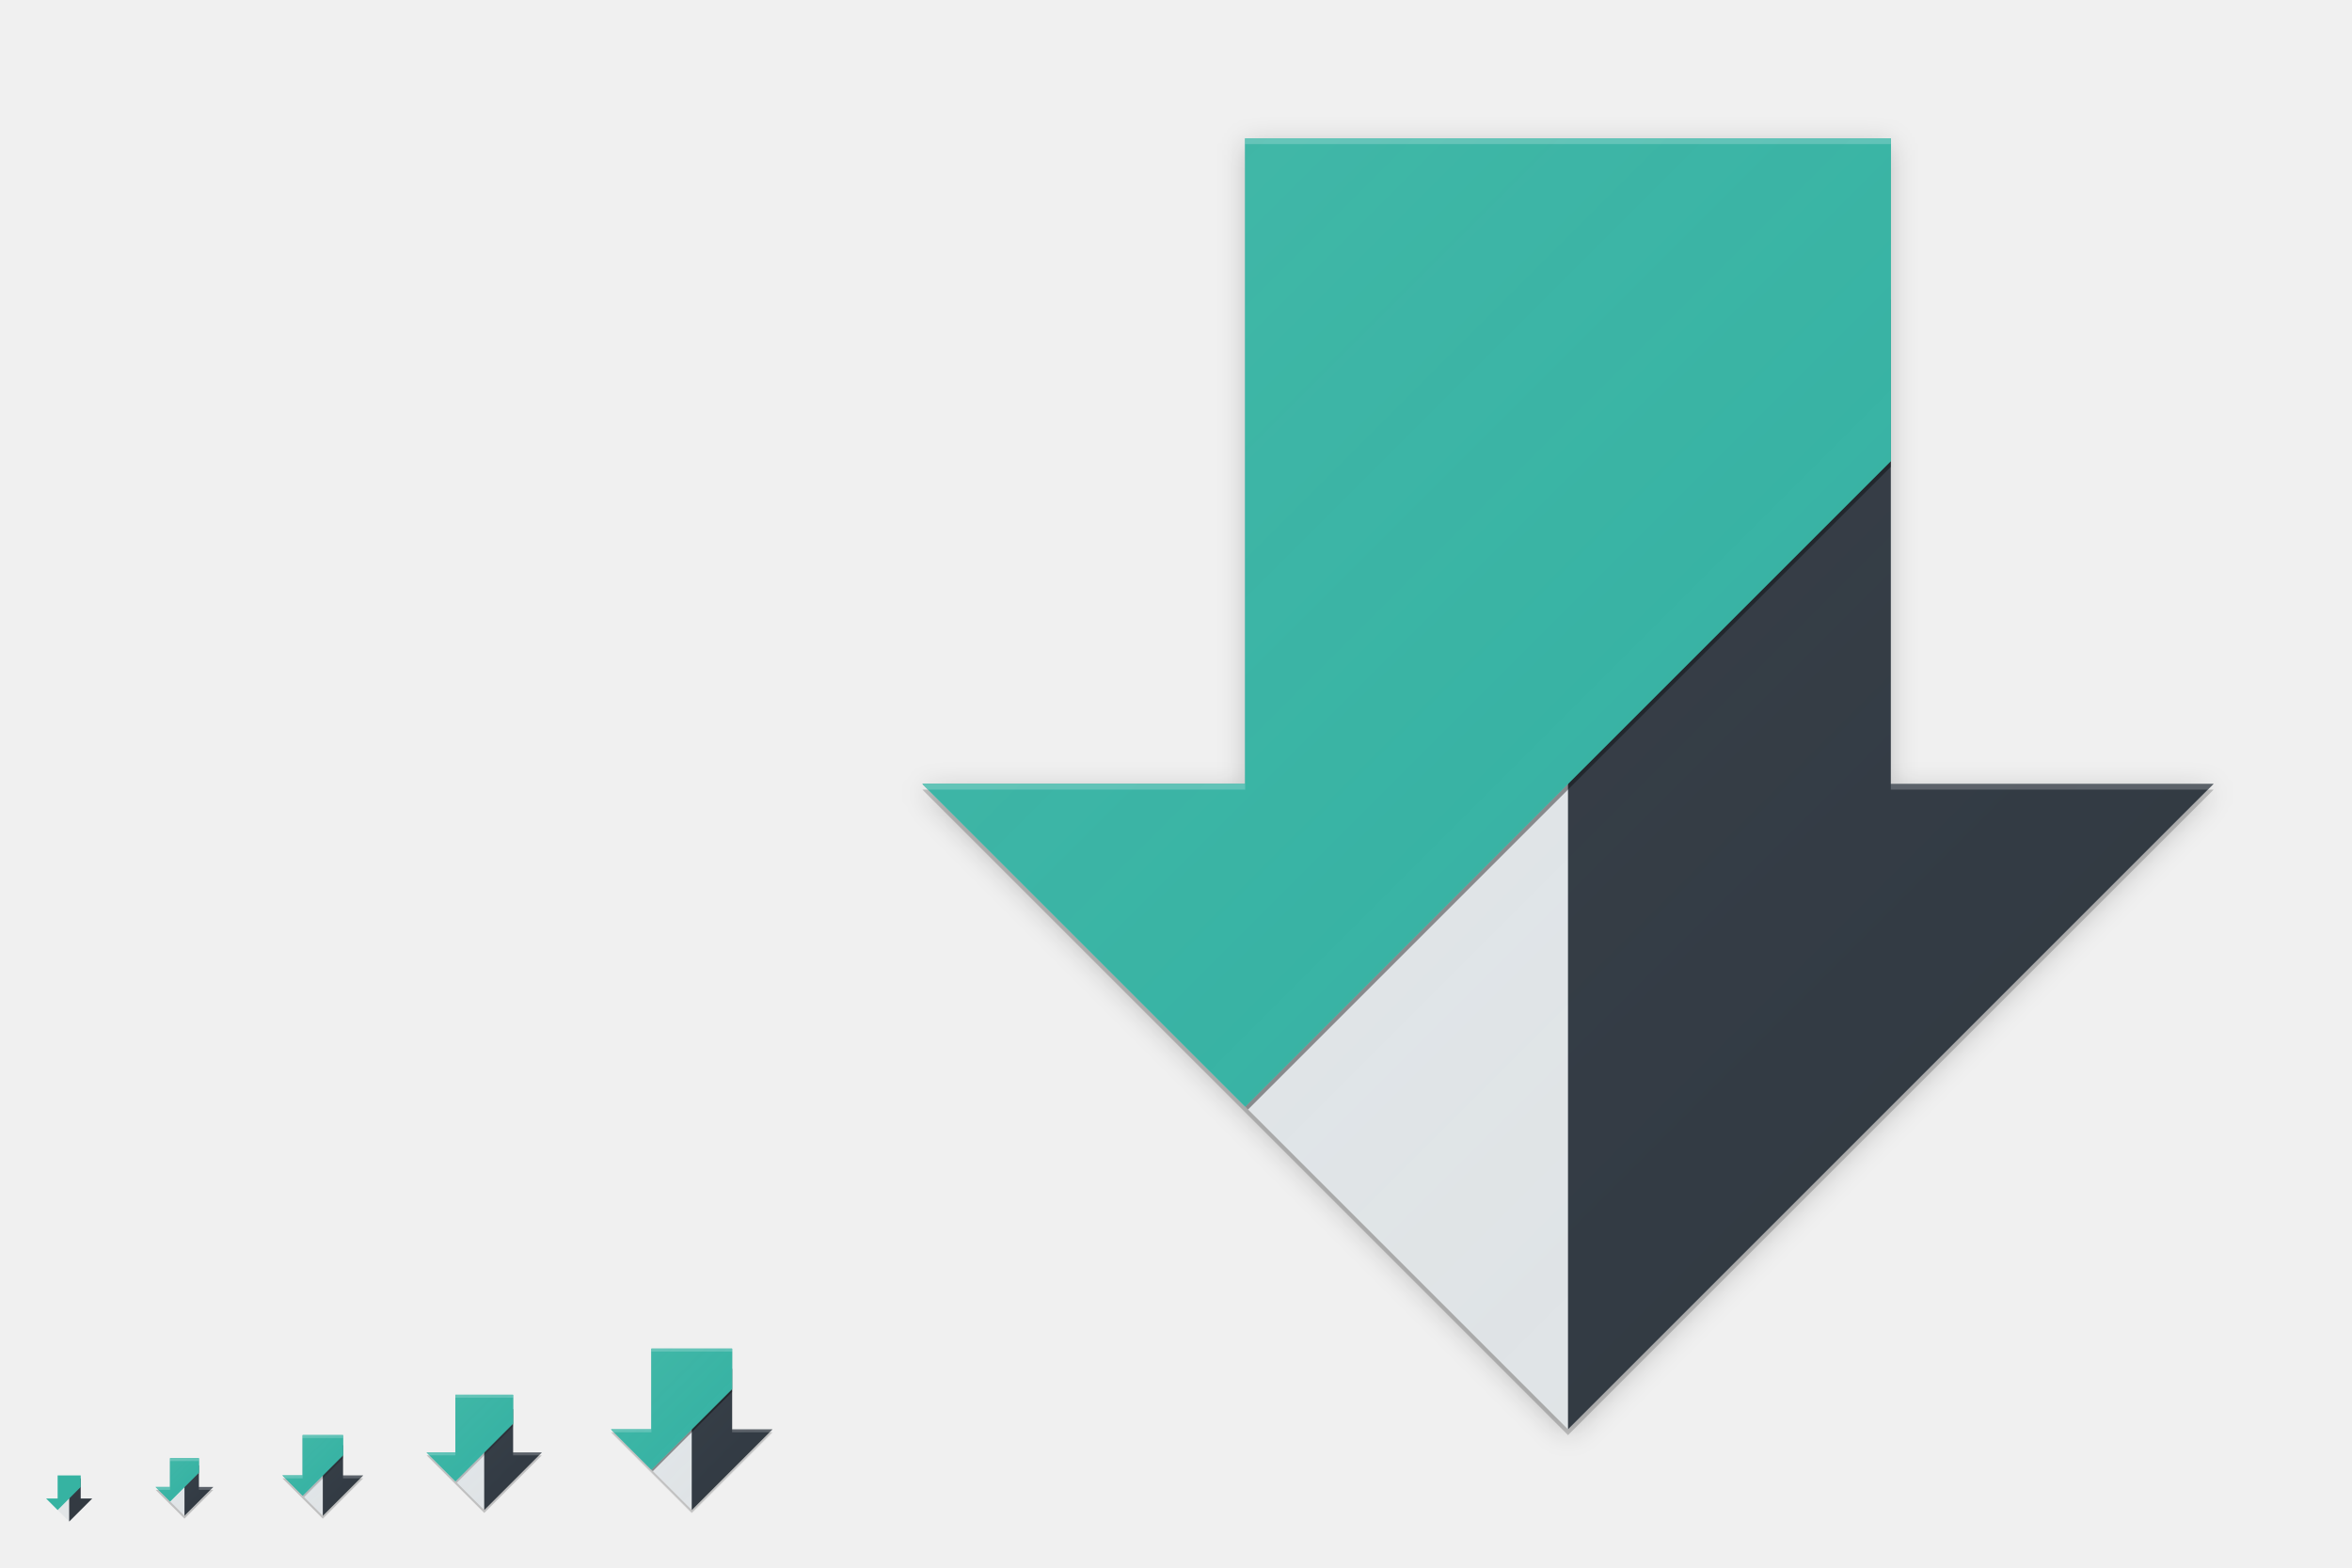
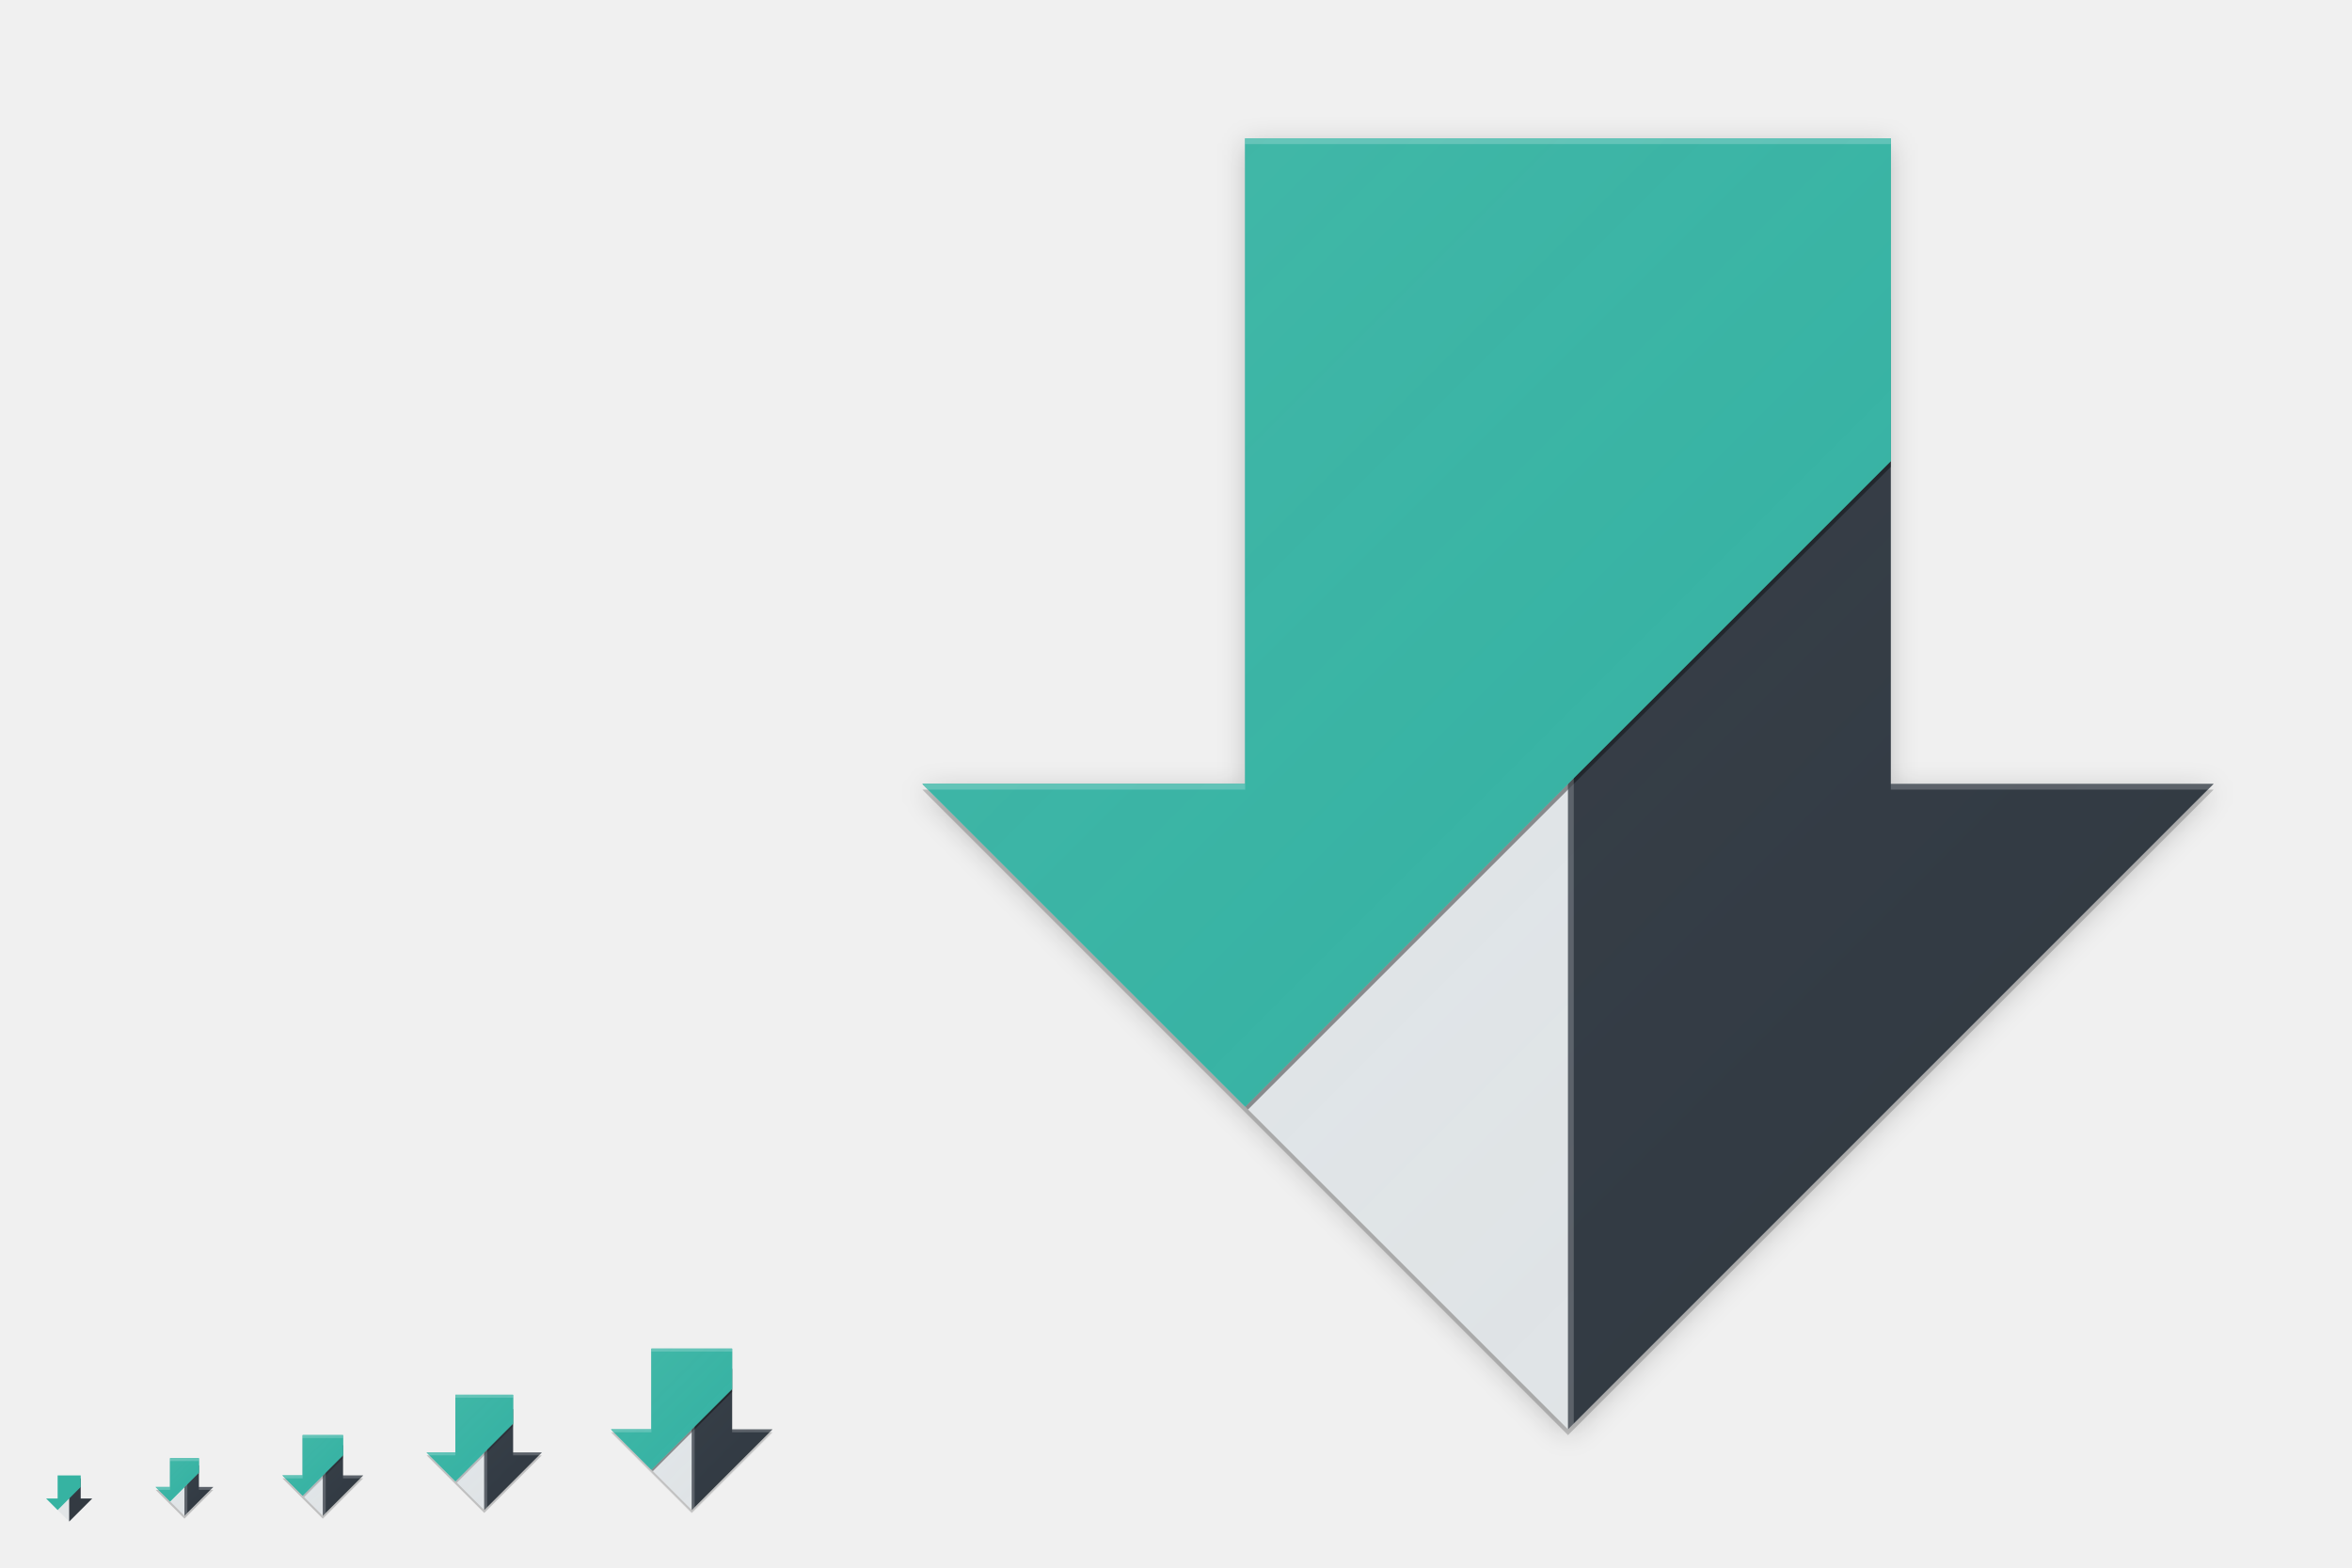
<svg xmlns="http://www.w3.org/2000/svg" xmlns:xlink="http://www.w3.org/1999/xlink" width="816" height="544" viewBox="0 0 816 544" version="1.1" id="svg1087">
  <defs id="defs1081">
    <linearGradient id="linearGradient4591">
      <stop id="stop4587" offset="0" style="stop-color:#ffffff;stop-opacity:0.055" />
      <stop id="stop4589" offset="1" style="stop-color:#177ed5;stop-opacity:0;" />
    </linearGradient>
    <linearGradient id="linearGradient4585">
      <stop id="stop4581" offset="0" style="stop-color:#ffffff;stop-opacity:0.055" />
      <stop id="stop4583" offset="1" style="stop-color:#177ed5;stop-opacity:0;" />
    </linearGradient>
    <linearGradient id="linearGradient4579">
      <stop id="stop4575" offset="0" style="stop-color:#ffffff;stop-opacity:0.055" />
      <stop id="stop4577" offset="1" style="stop-color:#177ed5;stop-opacity:0;" />
    </linearGradient>
    <linearGradient id="linearGradient4573">
      <stop id="stop4569" offset="0" style="stop-color:#ffffff;stop-opacity:0.055" />
      <stop id="stop4571" offset="1" style="stop-color:#177ed5;stop-opacity:0;" />
    </linearGradient>
    <linearGradient id="linearGradient4165">
      <stop style="stop-color:#ffffff;stop-opacity:0.055" offset="0" id="stop4167" />
      <stop style="stop-color:#177ed5;stop-opacity:0;" offset="1" id="stop4169" />
    </linearGradient>
    <linearGradient xlink:href="#linearGradient4591" id="linearGradient4435" gradientUnits="userSpaceOnUse" gradientTransform="matrix(0.6521704,0,0,0.6521733,96.3479,-158.6702)" x1="7" y1="1011.362" x2="41" y2="1045.362" />
    <linearGradient xlink:href="#linearGradient4585" id="linearGradient4549" gradientUnits="userSpaceOnUse" gradientTransform="matrix(0.931672,0,0,0.9316761,145.6398,-454.1003)" x1="7" y1="1011.362" x2="41" y2="1045.362" />
    <linearGradient xlink:href="#linearGradient4165" id="linearGradient4601" gradientUnits="userSpaceOnUse" gradientTransform="matrix(0.465836,0,0,0.4658381,52.81993,36.94985)" x1="7" y1="1011.362" x2="41" y2="1045.362" />
    <linearGradient xlink:href="#linearGradient4579" id="linearGradient4553" gradientUnits="userSpaceOnUse" gradientTransform="matrix(1.304341,0,0,1.304347,208.6958,-845.3404)" x1="7" y1="1011.362" x2="41" y2="1045.362" />
    <linearGradient xlink:href="#linearGradient4573" id="linearGradient4567" gradientUnits="userSpaceOnUse" gradientTransform="matrix(10.43473,0,0,10.43477,293.5663,-10458.723)" x1="7" y1="1011.362" x2="41" y2="1045.362" />
    <filter style="color-interpolation-filters:sRGB" id="filter4562" x="-0.012" width="1.024" y="-0.012" height="1.024">
      <feGaussianBlur stdDeviation="0.28" id="feGaussianBlur4564" />
    </filter>
    <filter style="color-interpolation-filters:sRGB" id="filter4568" x="-0.012" width="1.024" y="-0.012" height="1.024">
      <feGaussianBlur stdDeviation="0.2" id="feGaussianBlur4570" />
    </filter>
    <filter style="color-interpolation-filters:sRGB" id="filter4571" x="-0.024" width="1.048" y="-0.024" height="1.048">
      <feGaussianBlur stdDeviation="4.48" id="feGaussianBlur4573" />
    </filter>
  </defs>
  <g id="layer1" transform="translate(0,-153.0667)" style="display:none">
    <rect style="display:inline;overflow:visible;visibility:visible;fill:#fefefe;fill-opacity:1;fill-rule:nonzero;stroke:none;stroke-width:2;marker:none;enable-background:accumulate" id="rect3951" width="512" height="512" x="-800" y="169.067" transform="scale(-1,1)" />
    <text y="733.323" xml:space="preserve" x="15.007" style="font-style:normal;font-variant:normal;font-weight:normal;font-stretch:normal;line-height:0%;font-family:'DejaVu Sans';-inkscape-font-specification:'DejaVu Sans';display:inline;fill:#000000;fill-opacity:1;stroke:none;enable-background:new" id="context">
      <tspan style="font-style:normal;font-variant:normal;font-weight:normal;font-stretch:normal;font-size:18px;line-height:1.25;font-family:'DejaVu Sans';-inkscape-font-specification:'DejaVu Sans'" y="733.323" x="15.007" id="tspan3933">apps</tspan>
    </text>
    <text y="733.323" xml:space="preserve" x="142.488" style="font-style:normal;font-variant:normal;font-weight:bold;font-stretch:normal;line-height:0%;font-family:'DejaVu Sans';-inkscape-font-specification:'DejaVu Sans Bold';text-align:start;writing-mode:lr-tb;text-anchor:start;display:inline;fill:#000000;fill-opacity:1;stroke:none;enable-background:new" id="icon-name">
      <tspan style="font-style:normal;font-variant:normal;font-weight:bold;font-stretch:normal;font-size:18px;line-height:1.25;font-family:'DejaVu Sans';-inkscape-font-specification:'DejaVu Sans Bold'" y="733.323" x="142.488" id="tspan3937">system-software-install</tspan>
    </text>
    <rect style="display:inline;overflow:visible;visibility:visible;fill:#fefefe;fill-opacity:1;fill-rule:nonzero;stroke:none;stroke-width:2;marker:none;enable-background:accumulate" id="rect16x16" width="16" height="16" x="-32" y="665.067" transform="scale(-1,1)" />
    <rect style="display:inline;overflow:visible;visibility:visible;fill:#fefefe;fill-opacity:1;fill-rule:nonzero;stroke:none;stroke-width:2;marker:none;enable-background:accumulate" id="rect24x24" width="24" height="24" x="-76" y="657.067" transform="scale(-1,1)" />
    <rect style="display:inline;overflow:visible;visibility:visible;fill:#fefefe;fill-opacity:1;fill-rule:nonzero;stroke:none;stroke-width:2;marker:none;enable-background:accumulate" id="rect32x32" width="32" height="32" x="-128" y="649.067" transform="scale(-1,1)" />
    <rect y="633.067" x="-192" height="48" width="48" id="rect48x48" style="display:inline;overflow:visible;visibility:visible;fill:#fefefe;fill-opacity:1;fill-rule:nonzero;stroke:none;stroke-width:2;marker:none;enable-background:accumulate" transform="scale(-1,1)" />
    <rect style="opacity:1;fill:#fefefe;fill-opacity:1;stroke:none;stroke-width:1.076;stroke-opacity:1" id="rect4536" width="64" height="64" x="208" y="617.067" />
  </g>
  <g id="layer2" style="display:inline">
    <path style="fill:#e2e5e7;fill-opacity:1;stroke:none;stroke-width:1px;stroke-linecap:butt;stroke-linejoin:miter;stroke-opacity:1" d="m 24,528 8,-8 h -4 v -8 h -8 v 8 h -4 z" id="path4524" />
    <path style="fill:#333a42;fill-opacity:1;stroke:none;stroke-width:1px;stroke-linecap:butt;stroke-linejoin:miter;stroke-opacity:1" d="m 24,513 v 15 l 8,-8 h -4 v -7 z" id="path4529" />
    <path style="fill:#36b3a2;fill-opacity:1;stroke:none;stroke-width:1px;stroke-linecap:butt;stroke-linejoin:miter;stroke-opacity:1" d="m 20,512 v 3 1 4 h -4 l 4,4 4,-4 4,-4 v -4 h -4 z" id="path4534" />
    <path id="path4628" d="m 105,499 v 14 h -7 l 14,14 14,-14 h -7 v -14 h -12.336 z" style="display:inline;fill:#000000;fill-opacity:0.2;stroke:none;stroke-width:2;stroke-linecap:round;stroke-linejoin:round;stroke-miterlimit:4;stroke-dasharray:none;stroke-opacity:1;enable-background:new;" />
    <path style="fill:#e2e5e7;fill-opacity:1;stroke:none;stroke-width:1.75px;stroke-linecap:butt;stroke-linejoin:miter;stroke-opacity:1" d="M 105 498 L 105 512 L 98 512 L 112 526 L 112 501.5 L 119 501.5 L 119 498 L 105 498 z " id="path4559" />
    <path style="fill:#333a42;fill-opacity:1;stroke:none;stroke-width:1.75px;stroke-linecap:butt;stroke-linejoin:miter;stroke-opacity:1" d="M 112,501.5 V 526 l 14,-14 h -7 v -10.5 z" id="path4561" />
    <path id="path4563" d="m 105,498 v 5.25 1.75 7 h -7 l 7,7 7,-7 7,-7 v -7 h -7 z" style="fill:#36b3a2;fill-opacity:1;stroke:none;stroke-width:1.75px;stroke-linecap:butt;stroke-linejoin:miter;stroke-opacity:1" />
    <path style="fill:#000000;fill-opacity:0.2;stroke:none;stroke-width:1px;stroke-linecap:butt;stroke-linejoin:miter;stroke-opacity:1" d="m 105,519 14,-14 v 1 l -13.5,13.5" id="path4951" />
+     <path style="fill:#ffffff;fill-opacity:0.2;stroke:none;stroke-width:1.75px;stroke-linecap:butt;stroke-linejoin:miter;stroke-opacity:1" d="M 112 501.5 L 112 526 L 113 525 L 113 501.5 L 112 501.5 z " id="path4581" />
    <path style="fill:#36b3a2;fill-opacity:1;stroke:none;stroke-width:1.75px;stroke-linecap:butt;stroke-linejoin:miter;stroke-opacity:1" d="m 105,498 v 5.25 1.75 7 h -7 l 7,7 7,-7 7,-7 v -7 h -7 z" id="path4949" />
    <path style="display:inline;fill:#ffffff;fill-opacity:0.2;stroke:none;stroke-width:2;stroke-linecap:round;stroke-linejoin:round;stroke-miterlimit:4;stroke-dasharray:none;stroke-opacity:1;enable-background:new" d="m 105,498 v 1 H 106.664 119 v -1 h -12.336 z m -7,14 1,1 h 6 v -1 z m 21,0 v 1 h 6 l 1,-1 z" id="path4940" />
    <path style="display:inline;fill:url(#linearGradient4435);fill-opacity:1;stroke:none;stroke-width:2;stroke-linecap:round;stroke-linejoin:round;stroke-miterlimit:4;stroke-dasharray:none;stroke-opacity:1;enable-background:new" d="m 105,498 v 14 h -7 l 14,14 14,-14 h -7 v -14 h -12.336 z" id="path4433" />
    <path style="display:inline;fill:#000000;fill-opacity:0.2;stroke:none;stroke-width:2.857;stroke-linecap:round;stroke-linejoin:round;stroke-miterlimit:4;stroke-dasharray:none;stroke-opacity:1;enable-background:new;filter:url(#filter4568)" d="m 158,485 v 20 h -10 l 20,20 20,-20 h -10 v -20 h -17.623 z" id="path4566" />
    <path style="fill:#e2e5e7;fill-opacity:1;stroke:none;stroke-width:2.5px;stroke-linecap:butt;stroke-linejoin:miter;stroke-opacity:1" d="M 158 484 L 158 504 L 148 504 L 168 524 L 168 489 L 178 489 L 178 484 L 158 484 z " id="path4532" />
    <path id="path4535" d="m 168,489 v 35 l 20,-20 h -10 v -15 z" style="fill:#333a42;fill-opacity:1;stroke:none;stroke-width:2.5px;stroke-linecap:butt;stroke-linejoin:miter;stroke-opacity:1" />
    <path style="fill:#36b3a2;fill-opacity:1;stroke:none;stroke-width:2.5px;stroke-linecap:butt;stroke-linejoin:miter;stroke-opacity:1" d="m 158,484 v 7.5 2.5 10 h -10 l 10,10 10,-10 10,-10 v -10 h -10 z" id="path4537" />
    <path id="path4541" d="m 105,581 14,-14 0,0.7 -13.65,13.65" style="fill:#000000;fill-opacity:0.2;stroke:none;stroke-width:1px;stroke-linecap:butt;stroke-linejoin:miter;stroke-opacity:1" transform="matrix(1.428571,0,0,1.428571,8,-316)" />
+     <path style="fill:#ffffff;fill-opacity:0.2;stroke:none;stroke-width:2.5px;stroke-linecap:butt;stroke-linejoin:miter;stroke-opacity:1" d="M 168 489 L 168 524 L 169 523 L 169 489 L 168 489 z " id="path4576" />
    <path id="path4543" d="m 158,484 v 7.5 2.5 10 h -10 l 10,10 10,-10 10,-10 v -10 h -10 z" style="fill:#36b3a2;fill-opacity:1;stroke:none;stroke-width:2.5px;stroke-linecap:butt;stroke-linejoin:miter;stroke-opacity:1" />
    <path style="display:inline;fill:#ffffff;fill-opacity:0.2;stroke:none;stroke-width:2.857;stroke-linecap:round;stroke-linejoin:round;stroke-miterlimit:4;stroke-dasharray:none;stroke-opacity:1;enable-background:new" d="m 158,484 v 1 H 160.377 178 v -1 h -17.623 z m -10,20 1,1 h 9 v -1 z m 30,0 v 1 h 9 l 1,-1 z" id="path4545" />
    <path id="path4539" d="m 158,484 v 20 h -10 l 20,20 20,-20 h -10 v -20 h -17.623 z" style="display:inline;fill:url(#linearGradient4549);fill-opacity:1;stroke:none;stroke-width:2.857;stroke-linecap:round;stroke-linejoin:round;stroke-miterlimit:4;stroke-dasharray:none;stroke-opacity:1;enable-background:new" />
    <path id="path4634" d="M 64,527 74,517 H 69 V 507 H 59 v 10 h -5 z" style="fill:#010101;fill-opacity:0.2;stroke:none;stroke-width:1.25px;stroke-linecap:butt;stroke-linejoin:miter;stroke-opacity:1;" />
    <path style="fill:#e2e5e7;fill-opacity:1;stroke:none;stroke-width:1.25px;stroke-linecap:butt;stroke-linejoin:miter;stroke-opacity:1" d="M 64,526 74,516 H 69 V 506 H 59 v 10 h -5 z" id="path4585" />
    <path id="path4587" d="M 64,508.5 V 526 l 10,-10 h -5 v -7.5 z" style="fill:#333a42;fill-opacity:1;stroke:none;stroke-width:1.25px;stroke-linecap:butt;stroke-linejoin:miter;stroke-opacity:1" />
    <path style="fill:#36b3a2;fill-opacity:1;stroke:none;stroke-width:1.25px;stroke-linecap:butt;stroke-linejoin:miter;stroke-opacity:1" d="m 59,506 v 3.75 1.25 5 h -5 l 5,5 5,-5 5,-5 v -5 h -5 z" id="path4589" />
+     <path style="fill:#ffffff;fill-opacity:0.2;stroke:none;stroke-width:1.25px;stroke-linecap:butt;stroke-linejoin:miter;stroke-opacity:1" d="M 64 508.5 L 64 526 L 65 525 L 65 508.5 L 64 508.5 z " id="path4586" />
    <path id="path4595" d="m 59,506 v 3.75 1.25 5 h -5 l 5,5 5,-5 5,-5 v -5 h -5 z" style="fill:#36b3a2;fill-opacity:1;stroke:none;stroke-width:1.25px;stroke-linecap:butt;stroke-linejoin:miter;stroke-opacity:1" />
    <path style="display:inline;fill:#ffffff;fill-opacity:0.2;stroke:none;stroke-width:1.429;stroke-linecap:round;stroke-linejoin:round;stroke-miterlimit:4;stroke-dasharray:none;stroke-opacity:1;enable-background:new" d="m 59,506 v 0.285 0.43 V 507 H 60.189 69 v -1 h -8.811 z m -5,10 0.285,0.285 L 55,517 h 4 V 516.715 516.285 516 Z m 15,0 v 0.285 0.43 V 517 h 4 L 73.715,516.285 74,516 Z" id="path4597" />
    <path id="path4591" d="m 59,506 v 10 h -5 l 10,10 10,-10 h -5 v -10 h -8.811 z" style="display:inline;fill:url(#linearGradient4601);fill-opacity:1;stroke:none;stroke-width:1.429;stroke-linecap:round;stroke-linejoin:round;stroke-miterlimit:4;stroke-dasharray:none;stroke-opacity:1;enable-background:new" />
    <path id="path4574" d="M 432,50 V 274 H 320 L 544,498 768,274 H 656 V 50 H 458.625 Z" style="display:inline;fill:#000000;fill-opacity:0.2;stroke:none;stroke-width:32;stroke-linecap:round;stroke-linejoin:round;stroke-miterlimit:4;stroke-dasharray:none;stroke-opacity:1;enable-background:new;filter:url(#filter4571)" />
    <path style="display:inline;fill:#000000;fill-opacity:0.2;stroke:none;stroke-width:32;stroke-linecap:round;stroke-linejoin:round;stroke-miterlimit:4;stroke-dasharray:none;stroke-opacity:1;enable-background:new" d="M 432,50 V 274 H 320 L 544,498 768,274 H 656 V 50 H 458.625 Z" id="path4572" />
    <path id="path4791" d="M 544,496 768,272 H 656 V 48 H 432 V 272 H 320 Z" style="fill:#e2e5e7;fill-opacity:1;stroke:none;stroke-width:28px;stroke-linecap:butt;stroke-linejoin:miter;stroke-opacity:1" />
    <path style="fill:#333a42;fill-opacity:1;stroke:none;stroke-width:28px;stroke-linecap:butt;stroke-linejoin:miter;stroke-opacity:1" d="M 544,104 V 496 L 768,272 H 656 V 104 Z" id="path4793" />
    <path id="path4795" d="m 432,48 v 84 28 112 H 320 L 432,384 544,272 656,160 V 48 H 544 Z" style="fill:#36b3a2;fill-opacity:1;stroke:none;stroke-width:28px;stroke-linecap:butt;stroke-linejoin:miter;stroke-opacity:1" />
    <path transform="matrix(16,0,0,16,-1248,-8912)" style="fill:#000000;fill-opacity:0.4;stroke:none;stroke-width:1px;stroke-linecap:butt;stroke-linejoin:miter;stroke-opacity:1" d="m 105,581 14,-14 c -6.1e-4,-0.002 0,0.125 0,0.125 l -13.938,13.938" id="path4799" />
+     <path style="fill:#ffffff;fill-opacity:0.2;stroke:none;stroke-width:28px;stroke-linecap:butt;stroke-linejoin:miter;stroke-opacity:1" d="M 544 104 L 544 496 L 546 494 L 546 104 L 544 104 z " id="path4564" />
    <path style="fill:#36b3a2;fill-opacity:1;stroke:none;stroke-width:28px;stroke-linecap:butt;stroke-linejoin:miter;stroke-opacity:1" d="m 432,48 v 84 28 112 H 320 L 432,384 544,272 656,160 V 48 H 544 Z" id="path4801" />
    <path style="display:inline;fill:#ffffff;fill-opacity:0.2;stroke:none;stroke-width:32;stroke-linecap:round;stroke-linejoin:round;stroke-miterlimit:4;stroke-dasharray:none;stroke-opacity:1;enable-background:new" d="m 432,48 v 2 H 458.621 656 V 48 H 458.621 Z m -112,224 2,2 h 110 v -2 z m 336,0 v 2 h 110 l 2,-2 z" id="path4803" />
    <path id="path4560" d="m 226,469 v 28 h -14 l 28,28 28,-28 h -14 v -28 h -24.672 z" style="display:inline;fill:#000000;fill-opacity:0.2;stroke:none;stroke-width:4;stroke-linecap:round;stroke-linejoin:round;stroke-miterlimit:4;stroke-dasharray:none;stroke-opacity:1;enable-background:new;filter:url(#filter4562)" />
    <path style="fill:#e2e5e7;fill-opacity:1;stroke:none;stroke-width:3.5px;stroke-linecap:butt;stroke-linejoin:miter;stroke-opacity:1" d="M 226 468 L 226 496 L 212 496 L 240 524 L 240 475 L 254 475 L 254 468 L 226 468 z " id="path4538" />
    <path id="path4540" d="m 240,475 v 49 l 28,-28 h -14 v -21 z" style="fill:#333a42;fill-opacity:1;stroke:none;stroke-width:3.5px;stroke-linecap:butt;stroke-linejoin:miter;stroke-opacity:1" />
    <path style="fill:#36b3a2;fill-opacity:1;stroke:none;stroke-width:3.5px;stroke-linecap:butt;stroke-linejoin:miter;stroke-opacity:1" d="m 226,468 v 10.5 3.5 14 h -14 l 14,14 14,-14 14,-14 v -14 h -14 z" id="path4542" />
    <path id="path4544" d="m 105,581 14,-14 c -6.1e-4,-0.002 0,0.5 0,0.5 l -13.75,13.75" style="fill:#000000;fill-opacity:0.4;stroke:none;stroke-width:1px;stroke-linecap:butt;stroke-linejoin:miter;stroke-opacity:1;" transform="matrix(2,0,0,2,16,-652)" />
+     <path style="fill:#ffffff;fill-opacity:0.2;stroke:none;stroke-width:3.5px;stroke-linecap:butt;stroke-linejoin:miter;stroke-opacity:1" d="M 240 475 L 240 524 L 241 523 L 241 475 L 240 475 z " id="path4570" />
    <path id="path4546" d="m 226,468 v 10.5 3.5 14 h -14 l 14,14 14,-14 14,-14 v -14 h -14 z" style="fill:#36b3a2;fill-opacity:1;stroke:none;stroke-width:3.5px;stroke-linecap:butt;stroke-linejoin:miter;stroke-opacity:1" />
    <path style="fill:#ffffff;fill-opacity:0.2;stroke:none;stroke-width:3.5px;stroke-linecap:butt;stroke-linejoin:miter;stroke-opacity:1" d="m 226,468 v 1 h 28 v -1 z m -14,28 1,1 h 13 v -1 z m 42,0 v 1 h 13 l 1,-1 z" id="path4555" />
    <path style="display:inline;fill:url(#linearGradient4553);fill-opacity:1;stroke:none;stroke-width:4;stroke-linecap:round;stroke-linejoin:round;stroke-miterlimit:4;stroke-dasharray:none;stroke-opacity:1;enable-background:new" d="m 226,468 v 28 h -14 l 28,28 28,-28 h -14 v -28 h -24.672 z" id="path4551" />
    <path id="path4565" d="M 432,48 V 272 H 320 L 544,496 768,272 H 656 V 48 H 458.625 Z" style="display:inline;fill:url(#linearGradient4567);fill-opacity:1;stroke:none;stroke-width:32;stroke-linecap:round;stroke-linejoin:round;stroke-miterlimit:4;stroke-dasharray:none;stroke-opacity:1;enable-background:new" />
  </g>
</svg>
